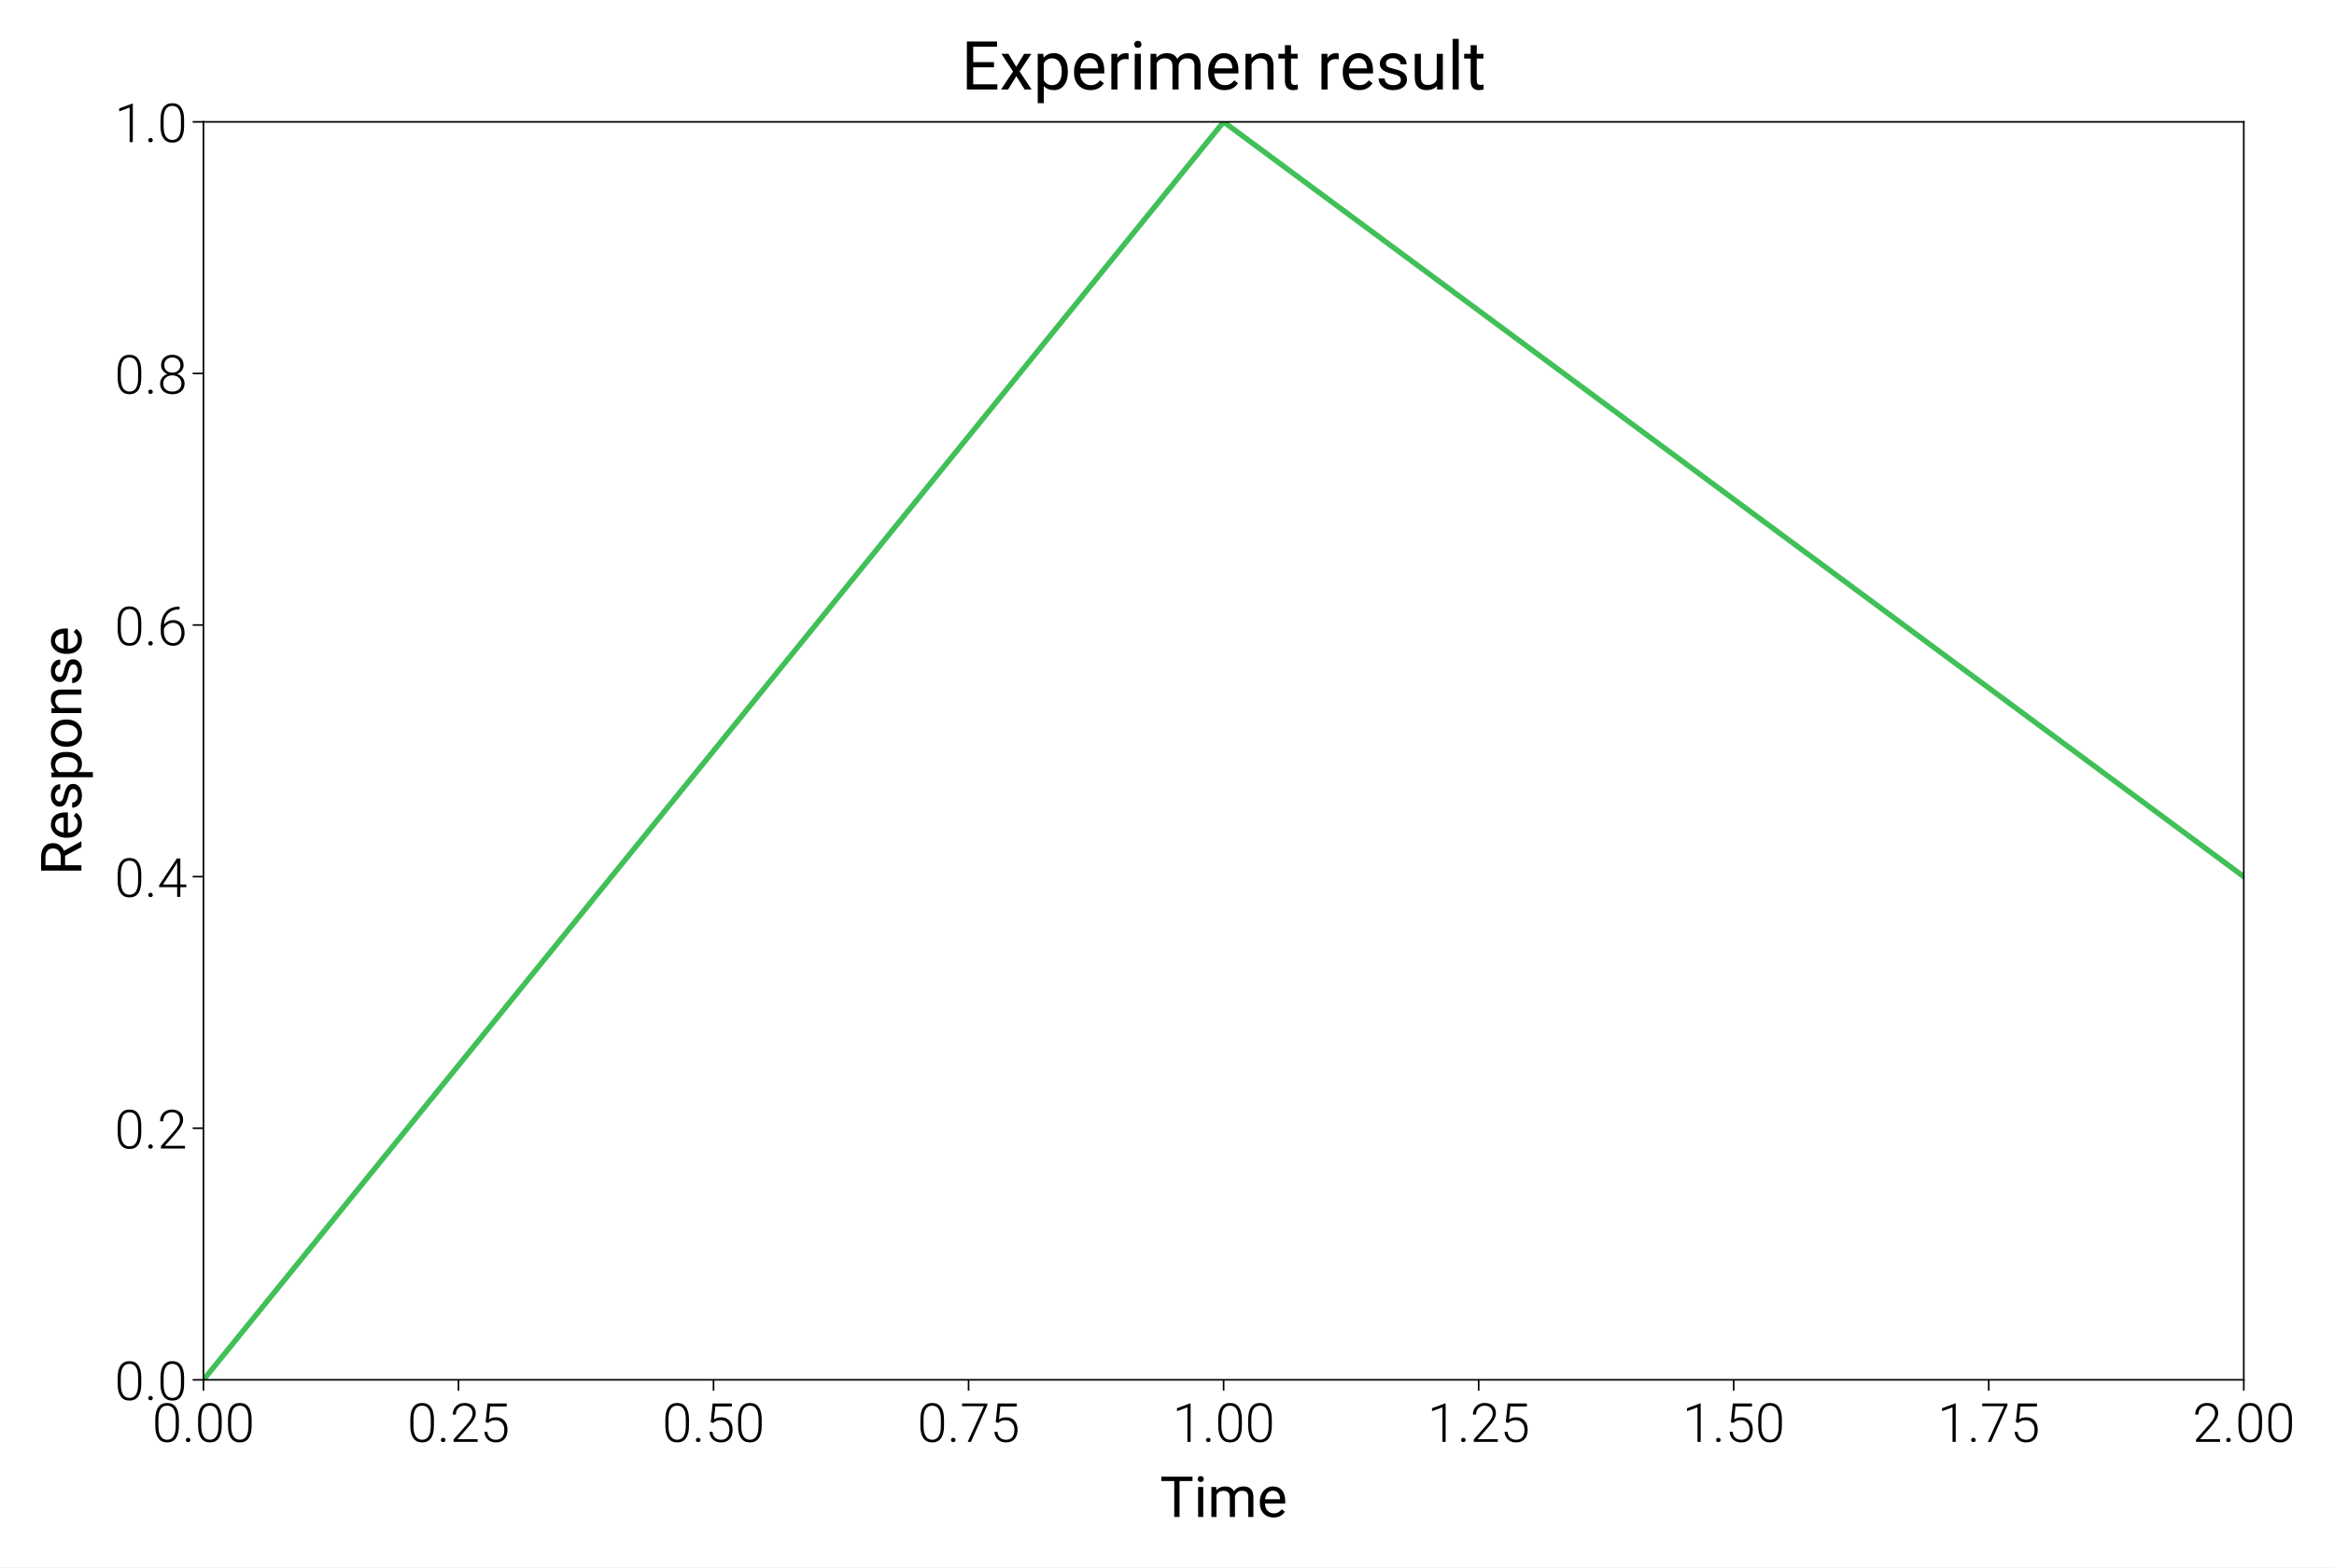
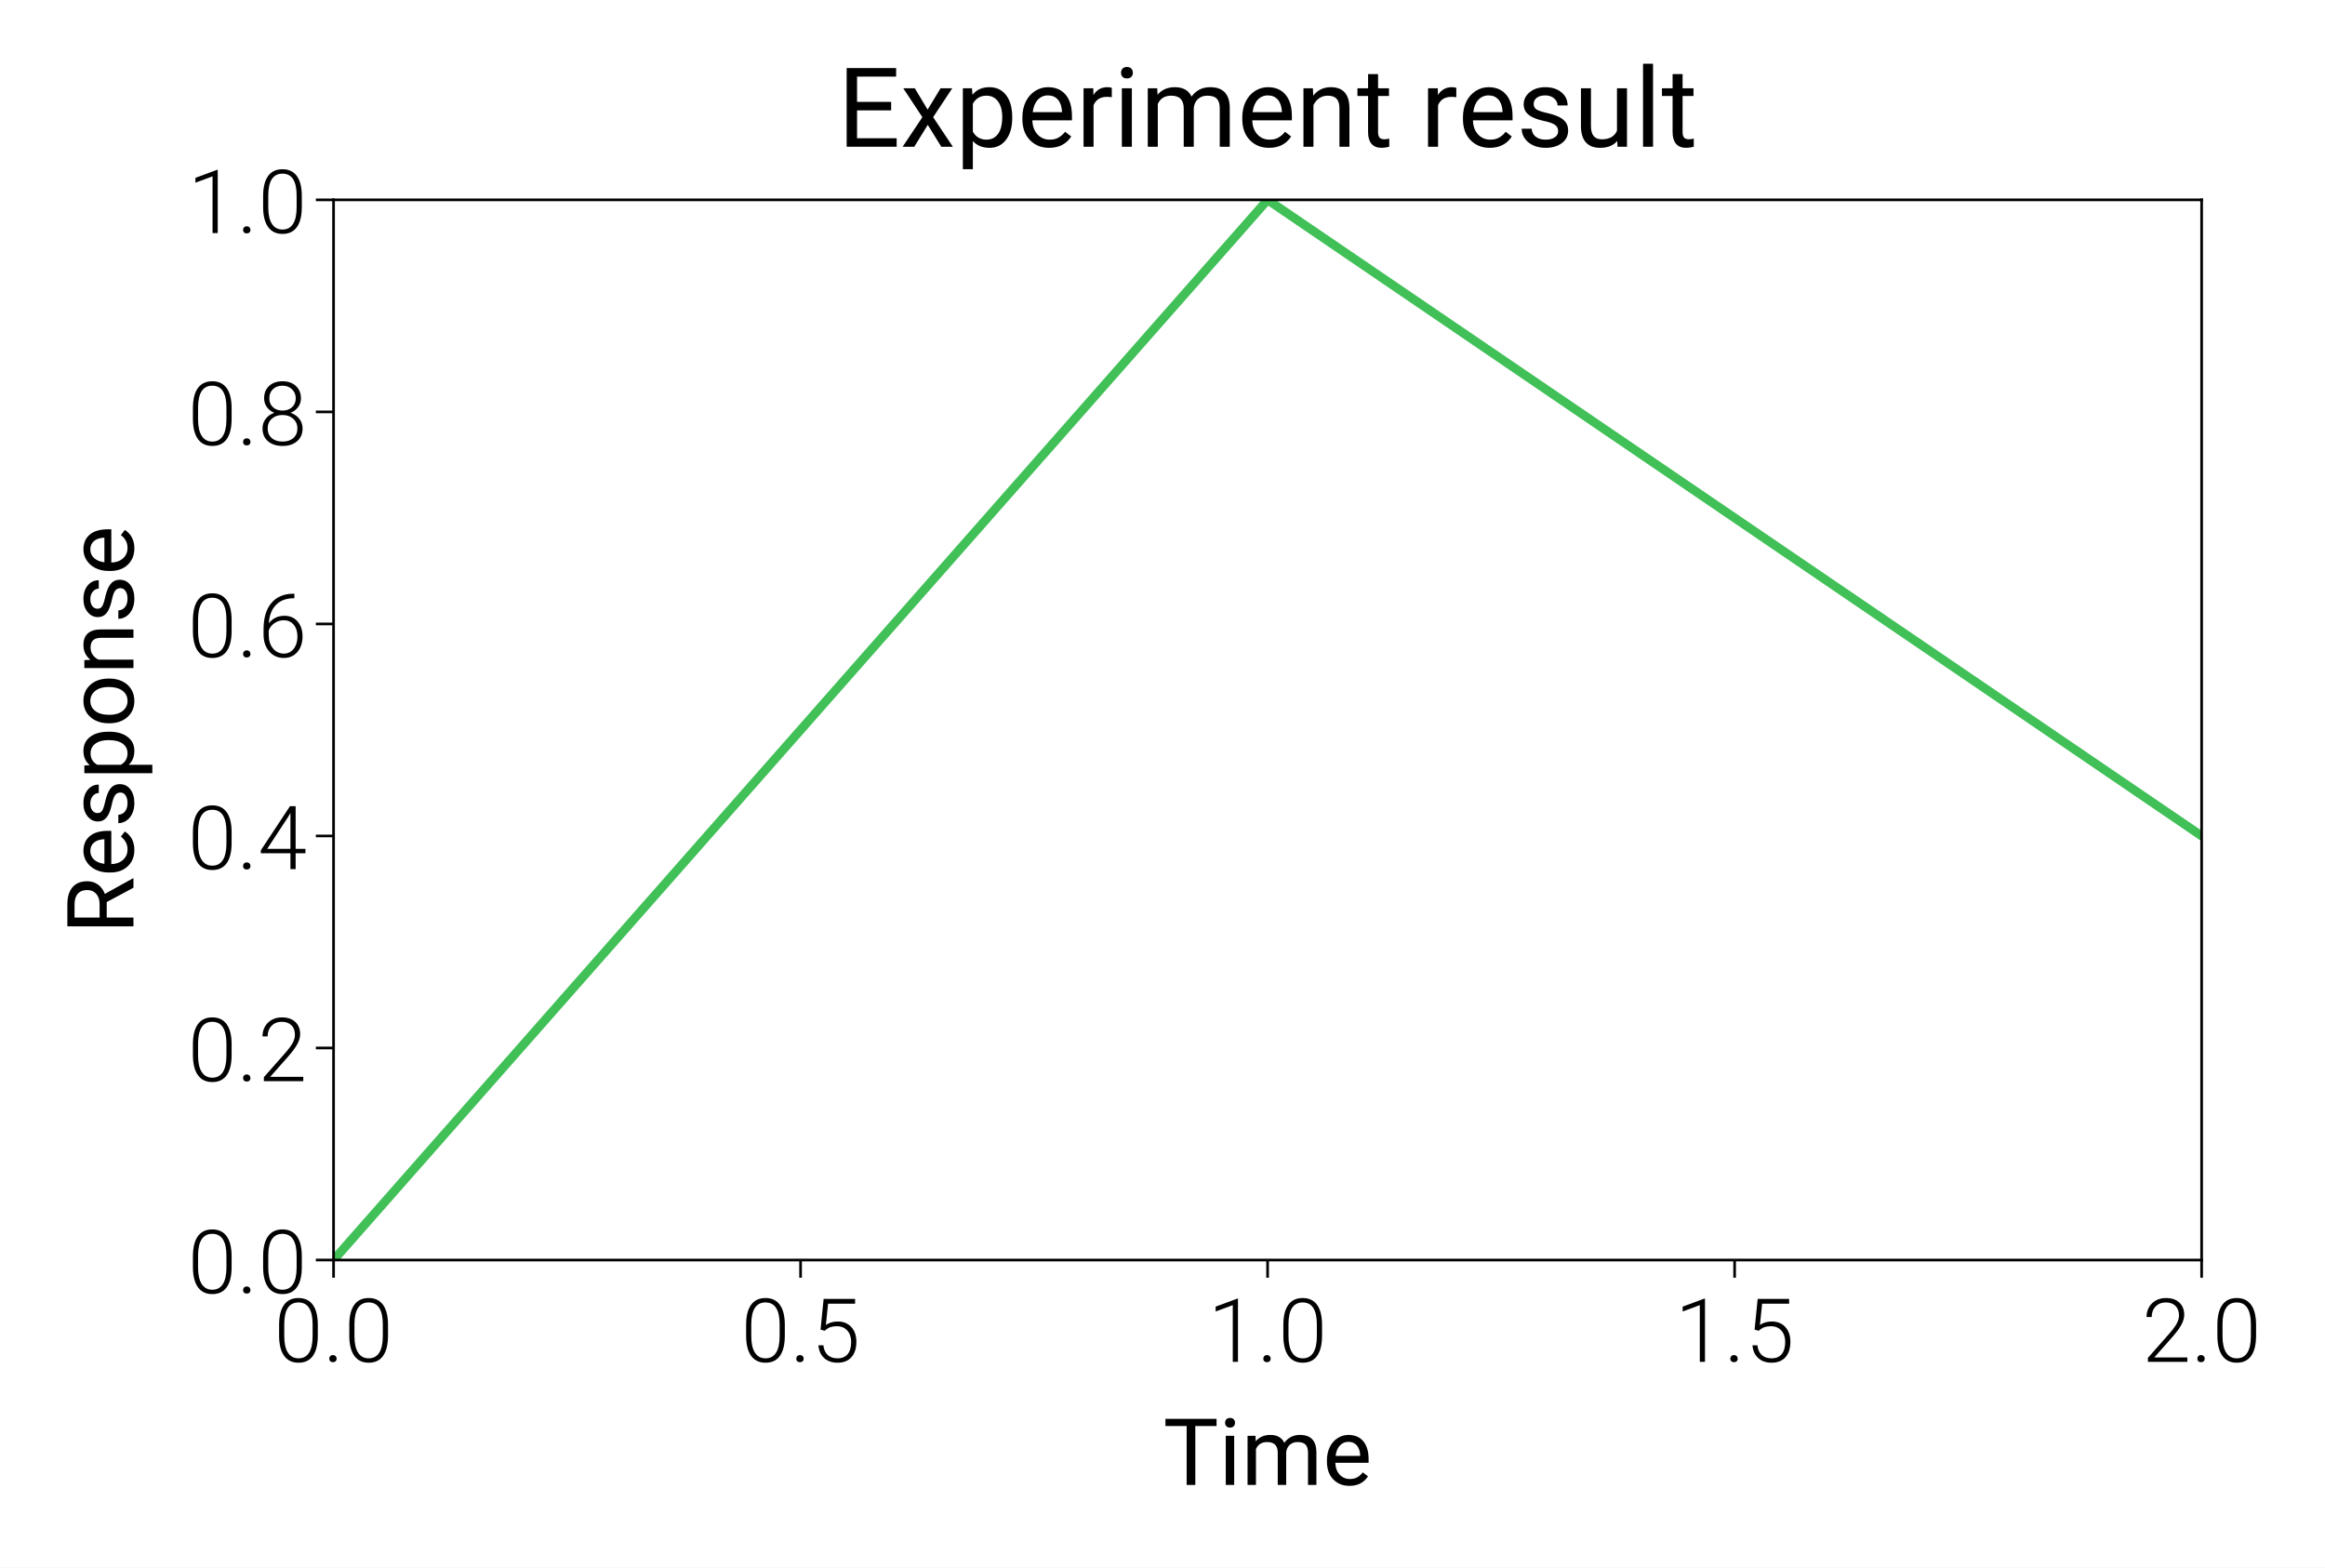
- <svg xmlns="http://www.w3.org/2000/svg" xmlns:xlink="http://www.w3.org/1999/xlink" width="432.25pt" height="290.35pt" viewBox="0 0 432.25 290.35" version="1.1">
+ <svg xmlns="http://www.w3.org/2000/svg" xmlns:xlink="http://www.w3.org/1999/xlink" width="262.64pt" height="177.075pt" viewBox="0 0 262.64 177.075" version="1.1">
  <defs>
    <style type="text/css">*{stroke-linejoin: round; stroke-linecap: butt}</style>
  </defs>
  <g id="figure_1">
    <g id="patch_1">
-       <path d="M 0 290.35  L 432.25 290.35  L 432.25 0  L 0 0  z " style="fill: #ffffff" />
+       <path d="M 0 177.075  L 262.64 177.075  L 262.64 0  L 0 0  z " style="fill: #ffffff" />
    </g>
    <g id="axes_1">
      <g id="patch_2">
-         <path d="M 37.68 255.611  L 415.543 255.611  L 415.543 22.575  L 37.68 22.575  z " style="fill: #ffffff" />
+         <path d="M 37.68 142.336  L 248.704 142.336  L 248.704 22.575  L 37.68 22.575  z " style="fill: #ffffff" />
      </g>
      <g id="matplotlib.axis_1">
        <g id="xtick_1">
          <g id="line2d_1">
            <defs>
-               <path id="md8d44738c1" d="M 0 0  L 0 2  " style="stroke: #000000; stroke-width: 0.3" />
-             </defs>
-             <g>
-               <use xlink:href="#md8d44738c1" x="37.68" y="255.611" style="stroke: #000000; stroke-width: 0.3" />
+               <path id="m126e0c1d40" d="M 0 0  L 0 2  " style="stroke: #000000; stroke-width: 0.3" />
+             </defs>
+             <g>
+               <use xlink:href="#m126e0c1d40" x="37.68" y="142.336" style="stroke: #000000; stroke-width: 0.3" />
            </g>
          </g>
          <g id="text_1">
-             <g transform="translate(28.17266 267.1106) scale(0.1 -0.1)">
+             <g transform="translate(30.94375 153.8356) scale(0.1 -0.1)">
              <defs>
                <path id="Roboto-Light-30" d="M 3172 1897  Q 3172 934 2819 435  Q 2466 -63 1778 -63  Q 1103 -63 743 426  Q 384 916 375 1850  L 375 2666  Q 375 3625 731 4119  Q 1088 4613 1772 4613  Q 2447 4613 2803 4136  Q 3159 3659 3172 2731  L 3172 1897  z M 2797 2713  Q 2797 3494 2542 3894  Q 2288 4294 1772 4294  Q 1266 4294 1009 3903  Q 753 3513 747 2750  L 747 1856  Q 747 1078 1011 665  Q 1275 253 1778 253  Q 2278 253 2536 656  Q 2794 1059 2797 1838  L 2797 2713  z " transform="scale(0.015625)" />
                <path id="Roboto-Light-2e" d="M 453 225  Q 453 334 523 411  Q 594 488 719 488  Q 844 488 916 411  Q 988 334 988 225  Q 988 116 916 45  Q 844 -25 719 -25  Q 594 -25 523 45  Q 453 116 453 225  z " transform="scale(0.015625)" />
              </defs>
              <use xlink:href="#Roboto-Light-30" />
              <use xlink:href="#Roboto-Light-2e" transform="translate(55.41992 0)" />
              <use xlink:href="#Roboto-Light-30" transform="translate(79.29688 0)" />
-               <use xlink:href="#Roboto-Light-30" transform="translate(134.7168 0)" />
            </g>
          </g>
        </g>
        <g id="xtick_2">
          <g id="line2d_2">
            <g>
-               <use xlink:href="#md8d44738c1" x="84.913" y="255.611" style="stroke: #000000; stroke-width: 0.3" />
+               <use xlink:href="#m126e0c1d40" x="90.436" y="142.336" style="stroke: #000000; stroke-width: 0.3" />
            </g>
          </g>
          <g id="text_2">
-             <g transform="translate(75.40551 267.1106) scale(0.1 -0.1)">
-               <defs>
-                 <path id="Roboto-Light-32" d="M 3278 0  L 428 0  L 428 288  L 1988 2056  Q 2375 2503 2525 2793  Q 2675 3084 2675 3359  Q 2675 3791 2422 4042  Q 2169 4294 1725 4294  Q 1266 4294 983 4000  Q 700 3706 700 3238  L 328 3238  Q 328 3622 501 3937  Q 675 4253 995 4433  Q 1316 4613 1725 4613  Q 2350 4613 2701 4284  Q 3053 3956 3053 3391  Q 3053 3072 2854 2694  Q 2656 2316 2156 1750  L 888 316  L 3278 316  L 3278 0  z " transform="scale(0.015625)" />
+             <g transform="translate(83.69973 153.8356) scale(0.1 -0.1)">
+               <defs>
                <path id="Roboto-Light-35" d="M 681 2331  L 903 4550  L 3178 4550  L 3178 4203  L 1225 4203  L 1066 2666  Q 1431 2916 1922 2916  Q 2538 2916 2903 2516  Q 3269 2116 3269 1450  Q 3269 731 2912 334  Q 2556 -63 1909 -63  Q 1316 -63 947 268  Q 578 600 525 1197  L 884 1197  Q 938 731 1200 492  Q 1463 253 1909 253  Q 2397 253 2645 562  Q 2894 872 2894 1444  Q 2894 1944 2616 2259  Q 2338 2575 1856 2575  Q 1591 2575 1394 2508  Q 1197 2441 978 2247  L 681 2331  z " transform="scale(0.015625)" />
              </defs>
              <use xlink:href="#Roboto-Light-30" />
              <use xlink:href="#Roboto-Light-2e" transform="translate(55.41992 0)" />
-               <use xlink:href="#Roboto-Light-32" transform="translate(79.29688 0)" />
-               <use xlink:href="#Roboto-Light-35" transform="translate(134.7168 0)" />
+               <use xlink:href="#Roboto-Light-35" transform="translate(79.29688 0)" />
            </g>
          </g>
        </g>
        <g id="xtick_3">
          <g id="line2d_3">
            <g>
-               <use xlink:href="#md8d44738c1" x="132.145" y="255.611" style="stroke: #000000; stroke-width: 0.3" />
+               <use xlink:href="#m126e0c1d40" x="143.192" y="142.336" style="stroke: #000000; stroke-width: 0.3" />
            </g>
          </g>
          <g id="text_3">
-             <g transform="translate(122.6384 267.1106) scale(0.1 -0.1)">
-               <use xlink:href="#Roboto-Light-30" />
-               <use xlink:href="#Roboto-Light-2e" transform="translate(55.41992 0)" />
-               <use xlink:href="#Roboto-Light-35" transform="translate(79.29688 0)" />
-               <use xlink:href="#Roboto-Light-30" transform="translate(134.7168 0)" />
+             <g transform="translate(136.4557 153.8356) scale(0.1 -0.1)">
+               <defs>
+                 <path id="Roboto-Light-31" d="M 2169 0  L 1794 0  L 1794 4100  L 556 3641  L 556 3991  L 2106 4566  L 2169 4566  L 2169 0  z " transform="scale(0.015625)" />
+               </defs>
+               <use xlink:href="#Roboto-Light-31" />
+               <use xlink:href="#Roboto-Light-2e" transform="translate(55.41992 0)" />
+               <use xlink:href="#Roboto-Light-30" transform="translate(79.29688 0)" />
            </g>
          </g>
        </g>
        <g id="xtick_4">
          <g id="line2d_4">
            <g>
-               <use xlink:href="#md8d44738c1" x="179.378" y="255.611" style="stroke: #000000; stroke-width: 0.3" />
+               <use xlink:href="#m126e0c1d40" x="195.948" y="142.336" style="stroke: #000000; stroke-width: 0.3" />
            </g>
          </g>
          <g id="text_4">
-             <g transform="translate(169.8712 267.1106) scale(0.1 -0.1)">
-               <defs>
-                 <path id="Roboto-Light-37" d="M 3231 4334  L 1288 0  L 897 0  L 2828 4231  L 241 4231  L 241 4550  L 3231 4550  L 3231 4334  z " transform="scale(0.015625)" />
-               </defs>
-               <use xlink:href="#Roboto-Light-30" />
-               <use xlink:href="#Roboto-Light-2e" transform="translate(55.41992 0)" />
-               <use xlink:href="#Roboto-Light-37" transform="translate(79.29688 0)" />
-               <use xlink:href="#Roboto-Light-35" transform="translate(134.7168 0)" />
+             <g transform="translate(189.2117 153.8356) scale(0.1 -0.1)">
+               <use xlink:href="#Roboto-Light-31" />
+               <use xlink:href="#Roboto-Light-2e" transform="translate(55.41992 0)" />
+               <use xlink:href="#Roboto-Light-35" transform="translate(79.29688 0)" />
            </g>
          </g>
        </g>
        <g id="xtick_5">
          <g id="line2d_5">
            <g>
-               <use xlink:href="#md8d44738c1" x="226.611" y="255.611" style="stroke: #000000; stroke-width: 0.3" />
+               <use xlink:href="#m126e0c1d40" x="248.704" y="142.336" style="stroke: #000000; stroke-width: 0.3" />
            </g>
          </g>
          <g id="text_5">
-             <g transform="translate(217.1041 267.1106) scale(0.1 -0.1)">
-               <defs>
-                 <path id="Roboto-Light-31" d="M 2169 0  L 1794 0  L 1794 4100  L 556 3641  L 556 3991  L 2106 4566  L 2169 4566  L 2169 0  z " transform="scale(0.015625)" />
-               </defs>
-               <use xlink:href="#Roboto-Light-31" />
-               <use xlink:href="#Roboto-Light-2e" transform="translate(55.41992 0)" />
-               <use xlink:href="#Roboto-Light-30" transform="translate(79.29688 0)" />
-               <use xlink:href="#Roboto-Light-30" transform="translate(134.7168 0)" />
-             </g>
-           </g>
-         </g>
-         <g id="xtick_6">
-           <g id="line2d_6">
-             <g>
-               <use xlink:href="#md8d44738c1" x="273.844" y="255.611" style="stroke: #000000; stroke-width: 0.3" />
-             </g>
-           </g>
-           <g id="text_6">
-             <g transform="translate(264.3369 267.1106) scale(0.1 -0.1)">
-               <use xlink:href="#Roboto-Light-31" />
-               <use xlink:href="#Roboto-Light-2e" transform="translate(55.41992 0)" />
-               <use xlink:href="#Roboto-Light-32" transform="translate(79.29688 0)" />
-               <use xlink:href="#Roboto-Light-35" transform="translate(134.7168 0)" />
-             </g>
-           </g>
-         </g>
-         <g id="xtick_7">
-           <g id="line2d_7">
-             <g>
-               <use xlink:href="#md8d44738c1" x="321.077" y="255.611" style="stroke: #000000; stroke-width: 0.3" />
-             </g>
-           </g>
-           <g id="text_7">
-             <g transform="translate(311.5698 267.1106) scale(0.1 -0.1)">
-               <use xlink:href="#Roboto-Light-31" />
-               <use xlink:href="#Roboto-Light-2e" transform="translate(55.41992 0)" />
-               <use xlink:href="#Roboto-Light-35" transform="translate(79.29688 0)" />
-               <use xlink:href="#Roboto-Light-30" transform="translate(134.7168 0)" />
-             </g>
-           </g>
-         </g>
-         <g id="xtick_8">
-           <g id="line2d_8">
-             <g>
-               <use xlink:href="#md8d44738c1" x="368.31" y="255.611" style="stroke: #000000; stroke-width: 0.3" />
-             </g>
-           </g>
-           <g id="text_8">
-             <g transform="translate(358.8027 267.1106) scale(0.1 -0.1)">
-               <use xlink:href="#Roboto-Light-31" />
-               <use xlink:href="#Roboto-Light-2e" transform="translate(55.41992 0)" />
-               <use xlink:href="#Roboto-Light-37" transform="translate(79.29688 0)" />
-               <use xlink:href="#Roboto-Light-35" transform="translate(134.7168 0)" />
-             </g>
-           </g>
-         </g>
-         <g id="xtick_9">
-           <g id="line2d_9">
-             <g>
-               <use xlink:href="#md8d44738c1" x="415.543" y="255.611" style="stroke: #000000; stroke-width: 0.3" />
-             </g>
-           </g>
-           <g id="text_9">
-             <g transform="translate(406.0355 267.1106) scale(0.1 -0.1)">
+             <g transform="translate(241.9677 153.8356) scale(0.1 -0.1)">
+               <defs>
+                 <path id="Roboto-Light-32" d="M 3278 0  L 428 0  L 428 288  L 1988 2056  Q 2375 2503 2525 2793  Q 2675 3084 2675 3359  Q 2675 3791 2422 4042  Q 2169 4294 1725 4294  Q 1266 4294 983 4000  Q 700 3706 700 3238  L 328 3238  Q 328 3622 501 3937  Q 675 4253 995 4433  Q 1316 4613 1725 4613  Q 2350 4613 2701 4284  Q 3053 3956 3053 3391  Q 3053 3072 2854 2694  Q 2656 2316 2156 1750  L 888 316  L 3278 316  L 3278 0  z " transform="scale(0.015625)" />
+               </defs>
              <use xlink:href="#Roboto-Light-32" />
              <use xlink:href="#Roboto-Light-2e" transform="translate(55.41992 0)" />
              <use xlink:href="#Roboto-Light-30" transform="translate(79.29688 0)" />
-               <use xlink:href="#Roboto-Light-30" transform="translate(134.7168 0)" />
-             </g>
-           </g>
-         </g>
-         <g id="text_10">
-           <g transform="translate(214.8216 281.0168) scale(0.105 -0.105)">
+             </g>
+           </g>
+         </g>
+         <g id="text_6">
+           <g transform="translate(131.4021 167.7419) scale(0.105 -0.105)">
            <defs>
              <path id="Roboto-Regular-54" d="M 3672 4056  L 2209 4056  L 2209 0  L 1613 0  L 1613 4056  L 153 4056  L 153 4550  L 3672 4550  L 3672 4056  z " transform="scale(0.015625)" />
              <path id="Roboto-Regular-69" d="M 1066 0  L 488 0  L 488 3381  L 1066 3381  L 1066 0  z M 441 4278  Q 441 4419 527 4516  Q 613 4613 781 4613  Q 950 4613 1037 4516  Q 1125 4419 1125 4278  Q 1125 4138 1037 4044  Q 950 3950 781 3950  Q 613 3950 527 4044  Q 441 4138 441 4278  z " transform="scale(0.015625)" />
              <path id="Roboto-Regular-6d" d="M 981 3381  L 997 3006  Q 1369 3444 2000 3444  Q 2709 3444 2966 2900  Q 3134 3144 3404 3294  Q 3675 3444 4044 3444  Q 5156 3444 5175 2266  L 5175 0  L 4597 0  L 4597 2231  Q 4597 2594 4431 2773  Q 4266 2953 3875 2953  Q 3553 2953 3340 2761  Q 3128 2569 3094 2244  L 3094 0  L 2513 0  L 2513 2216  Q 2513 2953 1791 2953  Q 1222 2953 1013 2469  L 1013 0  L 434 0  L 434 3381  L 981 3381  z " transform="scale(0.015625)" />
              <path id="Roboto-Regular-65" d="M 1841 -63  Q 1153 -63 722 389  Q 291 841 291 1597  L 291 1703  Q 291 2206 483 2601  Q 675 2997 1020 3220  Q 1366 3444 1769 3444  Q 2428 3444 2793 3009  Q 3159 2575 3159 1766  L 3159 1525  L 869 1525  Q 881 1025 1161 717  Q 1441 409 1872 409  Q 2178 409 2390 534  Q 2603 659 2763 866  L 3116 591  Q 2691 -63 1841 -63  z M 1769 2969  Q 1419 2969 1181 2714  Q 944 2459 888 2000  L 2581 2000  L 2581 2044  Q 2556 2484 2343 2726  Q 2131 2969 1769 2969  z " transform="scale(0.015625)" />
            </defs>
            <use xlink:href="#Roboto-Regular-54" />
            <use xlink:href="#Roboto-Regular-69" transform="translate(59.66797 0)" />
            <use xlink:href="#Roboto-Regular-6d" transform="translate(83.93555 0)" />
            <use xlink:href="#Roboto-Regular-65" transform="translate(171.582 0)" />
          </g>
        </g>
      </g>
      <g id="matplotlib.axis_2">
        <g id="ytick_1">
+           <g id="line2d_6">
+             <defs>
+               <path id="mdc1d94f22c" d="M 0 0  L -2 0  " style="stroke: #000000; stroke-width: 0.3" />
+             </defs>
+             <g>
+               <use xlink:href="#mdc1d94f22c" x="37.68" y="142.336" style="stroke: #000000; stroke-width: 0.3" />
+             </g>
+           </g>
+           <g id="text_7">
+             <g transform="translate(21.20781 146.0856) scale(0.1 -0.1)">
+               <use xlink:href="#Roboto-Light-30" />
+               <use xlink:href="#Roboto-Light-2e" transform="translate(55.41992 0)" />
+               <use xlink:href="#Roboto-Light-30" transform="translate(79.29688 0)" />
+             </g>
+           </g>
+         </g>
+         <g id="ytick_2">
+           <g id="line2d_7">
+             <g>
+               <use xlink:href="#mdc1d94f22c" x="37.68" y="118.383" style="stroke: #000000; stroke-width: 0.3" />
+             </g>
+           </g>
+           <g id="text_8">
+             <g transform="translate(21.20781 122.1335) scale(0.1 -0.1)">
+               <use xlink:href="#Roboto-Light-30" />
+               <use xlink:href="#Roboto-Light-2e" transform="translate(55.41992 0)" />
+               <use xlink:href="#Roboto-Light-32" transform="translate(79.29688 0)" />
+             </g>
+           </g>
+         </g>
+         <g id="ytick_3">
+           <g id="line2d_8">
+             <g>
+               <use xlink:href="#mdc1d94f22c" x="37.68" y="94.431" style="stroke: #000000; stroke-width: 0.3" />
+             </g>
+           </g>
+           <g id="text_9">
+             <g transform="translate(21.20781 98.18137) scale(0.1 -0.1)">
+               <defs>
+                 <path id="Roboto-Light-34" d="M 2725 1466  L 3434 1466  L 3434 1150  L 2725 1150  L 2725 0  L 2350 0  L 2350 1150  L 209 1150  L 209 1363  L 2316 4550  L 2725 4550  L 2725 1466  z M 669 1466  L 2350 1466  L 2350 4066  L 2184 3778  L 669 1466  z " transform="scale(0.015625)" />
+               </defs>
+               <use xlink:href="#Roboto-Light-30" />
+               <use xlink:href="#Roboto-Light-2e" transform="translate(55.41992 0)" />
+               <use xlink:href="#Roboto-Light-34" transform="translate(79.29688 0)" />
+             </g>
+           </g>
+         </g>
+         <g id="ytick_4">
+           <g id="line2d_9">
+             <g>
+               <use xlink:href="#mdc1d94f22c" x="37.68" y="70.479" style="stroke: #000000; stroke-width: 0.3" />
+             </g>
+           </g>
+           <g id="text_10">
+             <g transform="translate(21.20781 74.22925) scale(0.1 -0.1)">
+               <defs>
+                 <path id="Roboto-Light-36" d="M 2634 4584  L 2634 4256  L 2591 4256  Q 1775 4256 1306 3776  Q 838 3297 788 2444  Q 975 2703 1265 2845  Q 1556 2988 1916 2988  Q 2516 2988 2870 2573  Q 3225 2159 3225 1491  Q 3225 1047 3059 690  Q 2894 334 2584 135  Q 2275 -63 1878 -63  Q 1225 -63 815 410  Q 406 884 406 1634  L 406 2009  Q 406 3231 962 3901  Q 1519 4572 2541 4584  L 2634 4584  z M 1856 2666  Q 1500 2666 1192 2455  Q 884 2244 781 1919  L 781 1600  Q 781 1006 1086 631  Q 1391 256 1878 256  Q 2316 256 2586 603  Q 2856 950 2856 1478  Q 2856 2016 2586 2341  Q 2316 2666 1856 2666  z " transform="scale(0.015625)" />
+               </defs>
+               <use xlink:href="#Roboto-Light-30" />
+               <use xlink:href="#Roboto-Light-2e" transform="translate(55.41992 0)" />
+               <use xlink:href="#Roboto-Light-36" transform="translate(79.29688 0)" />
+             </g>
+           </g>
+         </g>
+         <g id="ytick_5">
          <g id="line2d_10">
-             <defs>
-               <path id="mf03efcdf9e" d="M 0 0  L -2 0  " style="stroke: #000000; stroke-width: 0.3" />
-             </defs>
-             <g>
-               <use xlink:href="#mf03efcdf9e" x="37.68" y="255.611" style="stroke: #000000; stroke-width: 0.3" />
+             <g>
+               <use xlink:href="#mdc1d94f22c" x="37.68" y="46.527" style="stroke: #000000; stroke-width: 0.3" />
            </g>
          </g>
          <g id="text_11">
-             <g transform="translate(21.20781 259.3606) scale(0.1 -0.1)">
-               <use xlink:href="#Roboto-Light-30" />
-               <use xlink:href="#Roboto-Light-2e" transform="translate(55.41992 0)" />
-               <use xlink:href="#Roboto-Light-30" transform="translate(79.29688 0)" />
-             </g>
-           </g>
-         </g>
-         <g id="ytick_2">
+             <g transform="translate(21.20781 50.27712) scale(0.1 -0.1)">
+               <defs>
+                 <path id="Roboto-Light-38" d="M 3109 3378  Q 3109 3025 2903 2745  Q 2697 2466 2359 2334  Q 2753 2200 2990 1900  Q 3228 1600 3228 1206  Q 3228 622 2831 279  Q 2434 -63 1781 -63  Q 1122 -63 726 278  Q 331 619 331 1206  Q 331 1594 559 1897  Q 788 2200 1184 2334  Q 847 2466 647 2745  Q 447 3025 447 3378  Q 447 3944 811 4278  Q 1175 4613 1775 4613  Q 2375 4613 2742 4275  Q 3109 3938 3109 3378  z M 2853 1203  Q 2853 1628 2550 1901  Q 2247 2175 1775 2175  Q 1303 2175 1003 1906  Q 703 1638 703 1203  Q 703 769 993 511  Q 1284 253 1781 253  Q 2266 253 2559 509  Q 2853 766 2853 1203  z M 2734 3381  Q 2734 3772 2464 4033  Q 2194 4294 1775 4294  Q 1350 4294 1086 4042  Q 822 3791 822 3381  Q 822 2981 1086 2737  Q 1350 2494 1778 2494  Q 2200 2494 2467 2739  Q 2734 2984 2734 3381  z " transform="scale(0.015625)" />
+               </defs>
+               <use xlink:href="#Roboto-Light-30" />
+               <use xlink:href="#Roboto-Light-2e" transform="translate(55.41992 0)" />
+               <use xlink:href="#Roboto-Light-38" transform="translate(79.29688 0)" />
+             </g>
+           </g>
+         </g>
+         <g id="ytick_6">
          <g id="line2d_11">
            <g>
-               <use xlink:href="#mf03efcdf9e" x="37.68" y="209.003" style="stroke: #000000; stroke-width: 0.3" />
+               <use xlink:href="#mdc1d94f22c" x="37.68" y="22.575" style="stroke: #000000; stroke-width: 0.3" />
            </g>
          </g>
          <g id="text_12">
-             <g transform="translate(21.20781 212.7535) scale(0.1 -0.1)">
-               <use xlink:href="#Roboto-Light-30" />
-               <use xlink:href="#Roboto-Light-2e" transform="translate(55.41992 0)" />
-               <use xlink:href="#Roboto-Light-32" transform="translate(79.29688 0)" />
-             </g>
-           </g>
-         </g>
-         <g id="ytick_3">
-           <g id="line2d_12">
-             <g>
-               <use xlink:href="#mf03efcdf9e" x="37.68" y="162.396" style="stroke: #000000; stroke-width: 0.3" />
-             </g>
-           </g>
-           <g id="text_13">
-             <g transform="translate(21.20781 166.1464) scale(0.1 -0.1)">
-               <defs>
-                 <path id="Roboto-Light-34" d="M 2725 1466  L 3434 1466  L 3434 1150  L 2725 1150  L 2725 0  L 2350 0  L 2350 1150  L 209 1150  L 209 1363  L 2316 4550  L 2725 4550  L 2725 1466  z M 669 1466  L 2350 1466  L 2350 4066  L 2184 3778  L 669 1466  z " transform="scale(0.015625)" />
-               </defs>
-               <use xlink:href="#Roboto-Light-30" />
-               <use xlink:href="#Roboto-Light-2e" transform="translate(55.41992 0)" />
-               <use xlink:href="#Roboto-Light-34" transform="translate(79.29688 0)" />
-             </g>
-           </g>
-         </g>
-         <g id="ytick_4">
-           <g id="line2d_13">
-             <g>
-               <use xlink:href="#mf03efcdf9e" x="37.68" y="115.789" style="stroke: #000000; stroke-width: 0.3" />
-             </g>
-           </g>
-           <g id="text_14">
-             <g transform="translate(21.20781 119.5392) scale(0.1 -0.1)">
-               <defs>
-                 <path id="Roboto-Light-36" d="M 2634 4584  L 2634 4256  L 2591 4256  Q 1775 4256 1306 3776  Q 838 3297 788 2444  Q 975 2703 1265 2845  Q 1556 2988 1916 2988  Q 2516 2988 2870 2573  Q 3225 2159 3225 1491  Q 3225 1047 3059 690  Q 2894 334 2584 135  Q 2275 -63 1878 -63  Q 1225 -63 815 410  Q 406 884 406 1634  L 406 2009  Q 406 3231 962 3901  Q 1519 4572 2541 4584  L 2634 4584  z M 1856 2666  Q 1500 2666 1192 2455  Q 884 2244 781 1919  L 781 1600  Q 781 1006 1086 631  Q 1391 256 1878 256  Q 2316 256 2586 603  Q 2856 950 2856 1478  Q 2856 2016 2586 2341  Q 2316 2666 1856 2666  z " transform="scale(0.015625)" />
-               </defs>
-               <use xlink:href="#Roboto-Light-30" />
-               <use xlink:href="#Roboto-Light-2e" transform="translate(55.41992 0)" />
-               <use xlink:href="#Roboto-Light-36" transform="translate(79.29688 0)" />
-             </g>
-           </g>
-         </g>
-         <g id="ytick_5">
-           <g id="line2d_14">
-             <g>
-               <use xlink:href="#mf03efcdf9e" x="37.68" y="69.182" style="stroke: #000000; stroke-width: 0.3" />
-             </g>
-           </g>
-           <g id="text_15">
-             <g transform="translate(21.20781 72.93212) scale(0.1 -0.1)">
-               <defs>
-                 <path id="Roboto-Light-38" d="M 3109 3378  Q 3109 3025 2903 2745  Q 2697 2466 2359 2334  Q 2753 2200 2990 1900  Q 3228 1600 3228 1206  Q 3228 622 2831 279  Q 2434 -63 1781 -63  Q 1122 -63 726 278  Q 331 619 331 1206  Q 331 1594 559 1897  Q 788 2200 1184 2334  Q 847 2466 647 2745  Q 447 3025 447 3378  Q 447 3944 811 4278  Q 1175 4613 1775 4613  Q 2375 4613 2742 4275  Q 3109 3938 3109 3378  z M 2853 1203  Q 2853 1628 2550 1901  Q 2247 2175 1775 2175  Q 1303 2175 1003 1906  Q 703 1638 703 1203  Q 703 769 993 511  Q 1284 253 1781 253  Q 2266 253 2559 509  Q 2853 766 2853 1203  z M 2734 3381  Q 2734 3772 2464 4033  Q 2194 4294 1775 4294  Q 1350 4294 1086 4042  Q 822 3791 822 3381  Q 822 2981 1086 2737  Q 1350 2494 1778 2494  Q 2200 2494 2467 2739  Q 2734 2984 2734 3381  z " transform="scale(0.015625)" />
-               </defs>
-               <use xlink:href="#Roboto-Light-30" />
-               <use xlink:href="#Roboto-Light-2e" transform="translate(55.41992 0)" />
-               <use xlink:href="#Roboto-Light-38" transform="translate(79.29688 0)" />
-             </g>
-           </g>
-         </g>
-         <g id="ytick_6">
-           <g id="line2d_15">
-             <g>
-               <use xlink:href="#mf03efcdf9e" x="37.68" y="22.575" style="stroke: #000000; stroke-width: 0.3" />
-             </g>
-           </g>
-           <g id="text_16">
            <g transform="translate(21.20781 26.325) scale(0.1 -0.1)">
              <use xlink:href="#Roboto-Light-31" />
              <use xlink:href="#Roboto-Light-2e" transform="translate(55.41992 0)" />
              <use xlink:href="#Roboto-Light-30" transform="translate(79.29688 0)" />
            </g>
          </g>
        </g>
-         <g id="text_17">
-           <g transform="translate(15.075 162.1395) rotate(-90) scale(0.105 -0.105)">
+         <g id="text_13">
+           <g transform="translate(15.075 105.502) rotate(-90) scale(0.105 -0.105)">
            <defs>
              <path id="Roboto-Regular-52" d="M 2197 1841  L 1128 1841  L 1128 0  L 525 0  L 525 4550  L 2031 4550  Q 2800 4550 3214 4200  Q 3628 3850 3628 3181  Q 3628 2756 3398 2440  Q 3169 2125 2759 1969  L 3828 38  L 3828 0  L 3184 0  L 2197 1841  z M 1128 2331  L 2050 2331  Q 2497 2331 2761 2562  Q 3025 2794 3025 3181  Q 3025 3603 2773 3828  Q 2522 4053 2047 4056  L 1128 4056  L 1128 2331  z " transform="scale(0.015625)" />
              <path id="Roboto-Regular-73" d="M 2406 897  Q 2406 1131 2229 1261  Q 2053 1391 1614 1484  Q 1175 1578 917 1709  Q 659 1841 536 2022  Q 413 2203 413 2453  Q 413 2869 764 3156  Q 1116 3444 1663 3444  Q 2238 3444 2595 3147  Q 2953 2850 2953 2388  L 2372 2388  Q 2372 2625 2170 2797  Q 1969 2969 1663 2969  Q 1347 2969 1169 2831  Q 991 2694 991 2472  Q 991 2263 1156 2156  Q 1322 2050 1755 1953  Q 2188 1856 2456 1722  Q 2725 1588 2854 1398  Q 2984 1209 2984 938  Q 2984 484 2621 210  Q 2259 -63 1681 -63  Q 1275 -63 962 81  Q 650 225 473 483  Q 297 741 297 1041  L 875 1041  Q 891 750 1108 579  Q 1325 409 1681 409  Q 2009 409 2207 542  Q 2406 675 2406 897  z " transform="scale(0.015625)" />
              <path id="Roboto-Regular-70" d="M 3294 1653  Q 3294 881 2941 409  Q 2588 -63 1984 -63  Q 1369 -63 1016 328  L 1016 -1300  L 438 -1300  L 438 3381  L 966 3381  L 994 3006  Q 1347 3444 1975 3444  Q 2584 3444 2939 2984  Q 3294 2525 3294 1706  L 3294 1653  z M 2716 1719  Q 2716 2291 2472 2622  Q 2228 2953 1803 2953  Q 1278 2953 1016 2488  L 1016 872  Q 1275 409 1809 409  Q 2225 409 2470 739  Q 2716 1069 2716 1719  z " transform="scale(0.015625)" />
              <path id="Roboto-Regular-6f" d="M 284 1722  Q 284 2219 479 2616  Q 675 3013 1023 3228  Q 1372 3444 1819 3444  Q 2509 3444 2936 2966  Q 3363 2488 3363 1694  L 3363 1653  Q 3363 1159 3173 767  Q 2984 375 2632 156  Q 2281 -63 1825 -63  Q 1138 -63 711 415  Q 284 894 284 1681  L 284 1722  z M 866 1653  Q 866 1091 1127 750  Q 1388 409 1825 409  Q 2266 409 2525 754  Q 2784 1100 2784 1722  Q 2784 2278 2520 2623  Q 2256 2969 1819 2969  Q 1391 2969 1128 2628  Q 866 2288 866 1653  z " transform="scale(0.015625)" />
              <path id="Roboto-Regular-6e" d="M 984 3381  L 1003 2956  Q 1391 3444 2016 3444  Q 3088 3444 3097 2234  L 3097 0  L 2519 0  L 2519 2238  Q 2516 2603 2352 2778  Q 2188 2953 1841 2953  Q 1559 2953 1346 2803  Q 1134 2653 1016 2409  L 1016 0  L 438 0  L 438 3381  L 984 3381  z " transform="scale(0.015625)" />
            </defs>
            <use xlink:href="#Roboto-Regular-52" />
            <use xlink:href="#Roboto-Regular-65" transform="translate(61.57227 0)" />
            <use xlink:href="#Roboto-Regular-73" transform="translate(114.5508 0)" />
            <use xlink:href="#Roboto-Regular-70" transform="translate(166.1133 0)" />
            <use xlink:href="#Roboto-Regular-6f" transform="translate(222.2168 0)" />
            <use xlink:href="#Roboto-Regular-6e" transform="translate(279.248 0)" />
            <use xlink:href="#Roboto-Regular-73" transform="translate(334.4238 0)" />
            <use xlink:href="#Roboto-Regular-65" transform="translate(385.9863 0)" />
          </g>
        </g>
      </g>
-       <g id="line2d_16">
-         <path d="M 37.68 255.611  L 226.611 22.575  L 415.543 162.396  " clip-path="url(#p3d4c62ac8b)" style="fill: none; stroke: #40c057; stroke-linecap: square" />
+       <g id="line2d_12">
+         <path d="M 37.68 142.336  L 143.192 22.575  L 248.704 94.431  " clip-path="url(#p88a756cb76)" style="fill: none; stroke: #40c057; stroke-linecap: square" />
      </g>
      <g id="patch_3">
-         <path d="M 37.68 255.611  L 37.68 22.575  " style="fill: none; stroke: #000000; stroke-width: 0.3; stroke-linejoin: miter; stroke-linecap: square" />
+         <path d="M 37.68 142.336  L 37.68 22.575  " style="fill: none; stroke: #000000; stroke-width: 0.3; stroke-linejoin: miter; stroke-linecap: square" />
      </g>
      <g id="patch_4">
-         <path d="M 415.543 255.611  L 415.543 22.575  " style="fill: none; stroke: #000000; stroke-width: 0.3; stroke-linejoin: miter; stroke-linecap: square" />
+         <path d="M 248.704 142.336  L 248.704 22.575  " style="fill: none; stroke: #000000; stroke-width: 0.3; stroke-linejoin: miter; stroke-linecap: square" />
      </g>
      <g id="patch_5">
-         <path d="M 37.68 255.611  L 415.543 255.611  " style="fill: none; stroke: #000000; stroke-width: 0.3; stroke-linejoin: miter; stroke-linecap: square" />
+         <path d="M 37.68 142.336  L 248.704 142.336  " style="fill: none; stroke: #000000; stroke-width: 0.3; stroke-linejoin: miter; stroke-linecap: square" />
      </g>
      <g id="patch_6">
-         <path d="M 37.68 22.575  L 415.543 22.575  " style="fill: none; stroke: #000000; stroke-width: 0.3; stroke-linejoin: miter; stroke-linecap: square" />
-       </g>
-       <g id="text_18">
-         <g transform="translate(178.031 16.575) scale(0.125 -0.125)">
+         <path d="M 37.68 22.575  L 248.704 22.575  " style="fill: none; stroke: #000000; stroke-width: 0.3; stroke-linejoin: miter; stroke-linecap: square" />
+       </g>
+       <g id="text_14">
+         <g transform="translate(94.61158 16.575) scale(0.125 -0.125)">
          <defs>
            <path id="Roboto-Regular-45" d="M 3100 2103  L 1128 2103  L 1128 491  L 3419 491  L 3419 0  L 528 0  L 528 4550  L 3388 4550  L 3388 4056  L 1128 4056  L 1128 2594  L 3100 2594  L 3100 2103  z " transform="scale(0.015625)" />
            <path id="Roboto-Regular-78" d="M 1572 2147  L 2322 3381  L 2997 3381  L 1891 1709  L 3031 0  L 2363 0  L 1581 1266  L 800 0  L 128 0  L 1269 1709  L 163 3381  L 831 3381  L 1572 2147  z " transform="scale(0.015625)" />
            <path id="Roboto-Regular-72" d="M 2072 2863  Q 1941 2884 1788 2884  Q 1219 2884 1016 2400  L 1016 0  L 438 0  L 438 3381  L 1000 3381  L 1009 2991  Q 1294 3444 1816 3444  Q 1984 3444 2072 3400  L 2072 2863  z " transform="scale(0.015625)" />
            <path id="Roboto-Regular-74" d="M 1222 4200  L 1222 3381  L 1853 3381  L 1853 2934  L 1222 2934  L 1222 838  Q 1222 634 1306 532  Q 1391 431 1594 431  Q 1694 431 1869 469  L 1869 0  Q 1641 -63 1425 -63  Q 1038 -63 841 171  Q 644 406 644 838  L 644 2934  L 28 2934  L 28 3381  L 644 3381  L 644 4200  L 1222 4200  z " transform="scale(0.015625)" />
            <path id="Roboto-Regular-20" transform="scale(0.015625)" />
            <path id="Roboto-Regular-75" d="M 2525 334  Q 2188 -63 1534 -63  Q 994 -63 711 251  Q 428 566 425 1181  L 425 3381  L 1003 3381  L 1003 1197  Q 1003 428 1628 428  Q 2291 428 2509 922  L 2509 3381  L 3088 3381  L 3088 0  L 2538 0  L 2525 334  z " transform="scale(0.015625)" />
            <path id="Roboto-Regular-6c" d="M 1066 0  L 488 0  L 488 4800  L 1066 4800  L 1066 0  z " transform="scale(0.015625)" />
          </defs>
          <use xlink:href="#Roboto-Regular-45" />
          <use xlink:href="#Roboto-Regular-78" transform="translate(56.83594 0)" />
          <use xlink:href="#Roboto-Regular-70" transform="translate(106.3965 0)" />
          <use xlink:href="#Roboto-Regular-65" transform="translate(162.5 0)" />
          <use xlink:href="#Roboto-Regular-72" transform="translate(215.4785 0)" />
          <use xlink:href="#Roboto-Regular-69" transform="translate(249.3164 0)" />
          <use xlink:href="#Roboto-Regular-6d" transform="translate(273.584 0)" />
          <use xlink:href="#Roboto-Regular-65" transform="translate(361.2305 0)" />
          <use xlink:href="#Roboto-Regular-6e" transform="translate(414.209 0)" />
          <use xlink:href="#Roboto-Regular-74" transform="translate(469.3848 0)" />
          <use xlink:href="#Roboto-Regular-20" transform="translate(502.0508 0)" />
          <use xlink:href="#Roboto-Regular-72" transform="translate(526.8066 0)" />
          <use xlink:href="#Roboto-Regular-65" transform="translate(560.6445 0)" />
          <use xlink:href="#Roboto-Regular-73" transform="translate(613.623 0)" />
          <use xlink:href="#Roboto-Regular-75" transform="translate(665.1855 0)" />
          <use xlink:href="#Roboto-Regular-6c" transform="translate(720.3125 0)" />
          <use xlink:href="#Roboto-Regular-74" transform="translate(744.5801 0)" />
        </g>
      </g>
    </g>
  </g>
  <defs>
-     <clipPath id="p3d4c62ac8b">
-       <rect x="37.68" y="22.575" width="377.863" height="233.036" />
+     <clipPath id="p88a756cb76">
+       <rect x="37.68" y="22.575" width="211.024" height="119.761" />
    </clipPath>
  </defs>
</svg>
